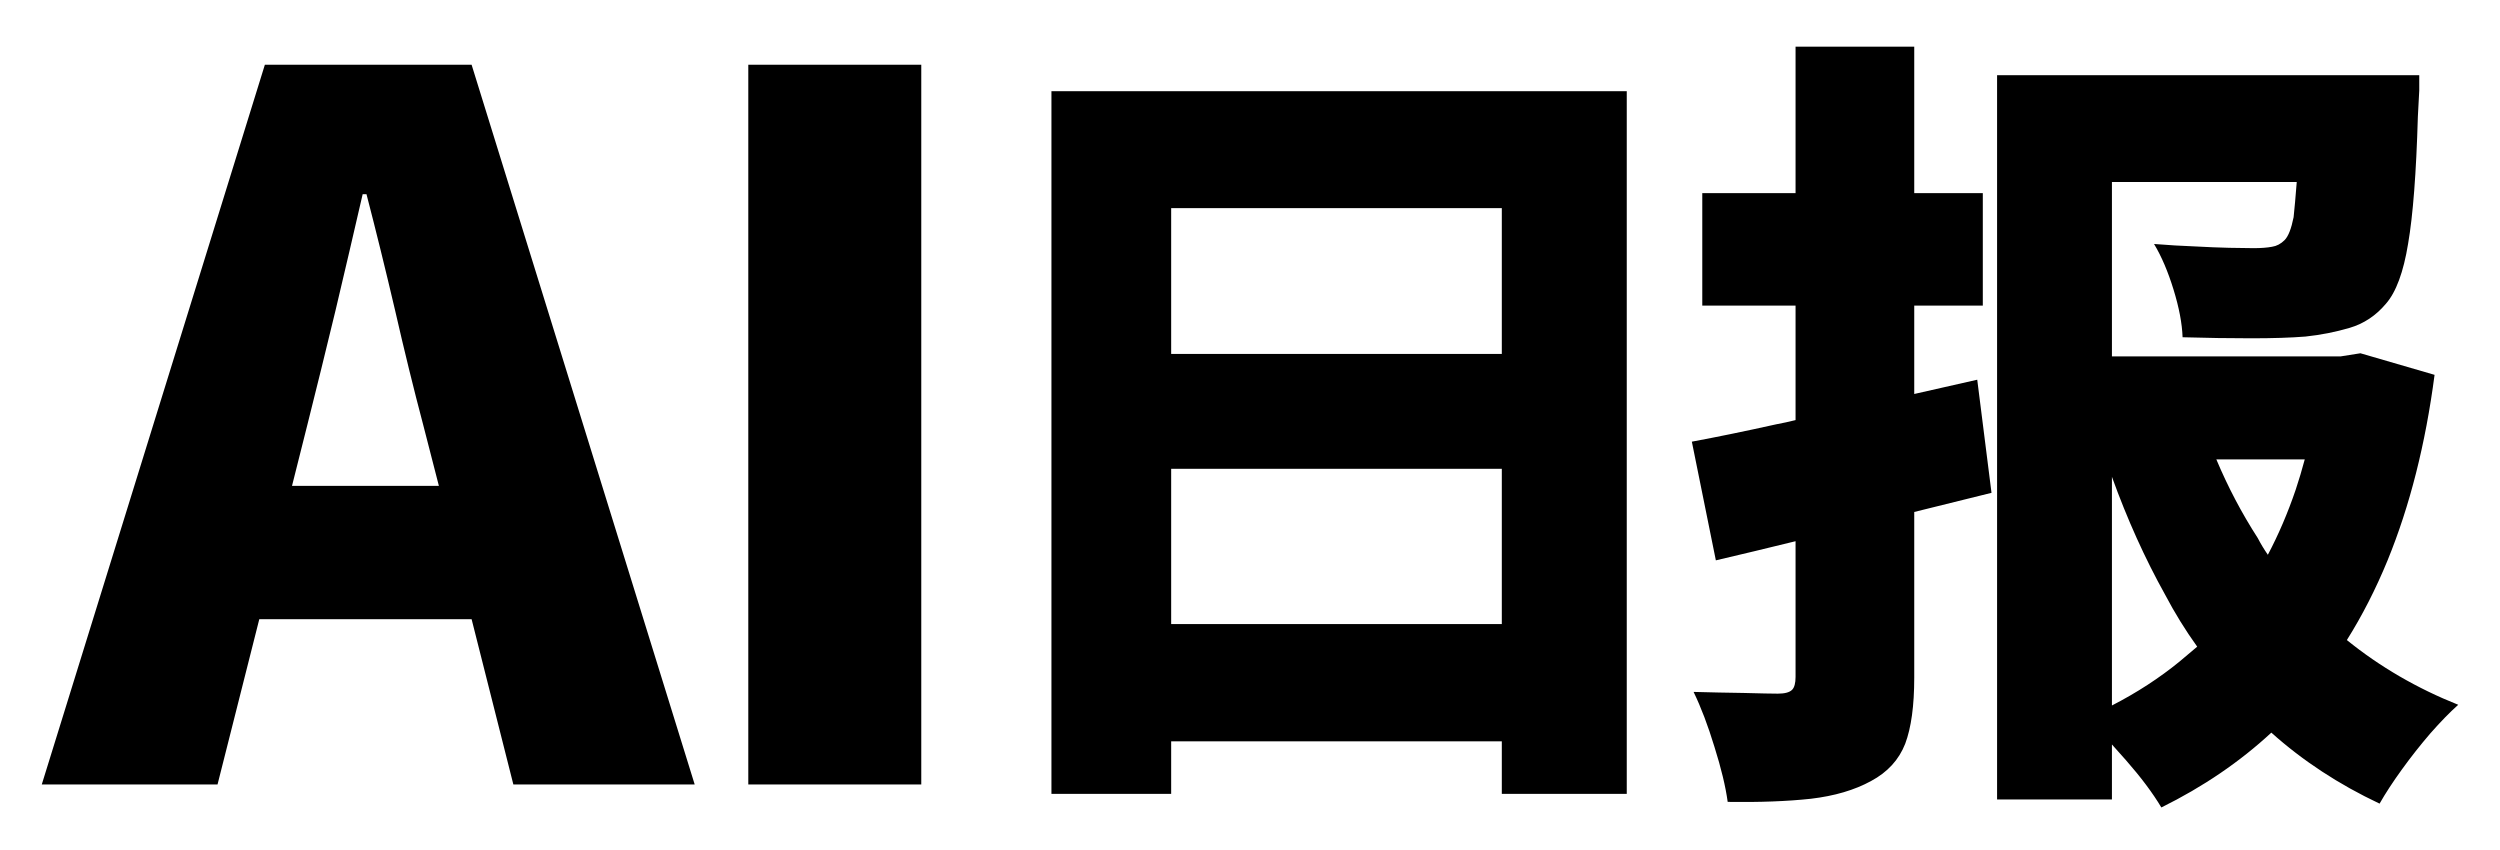
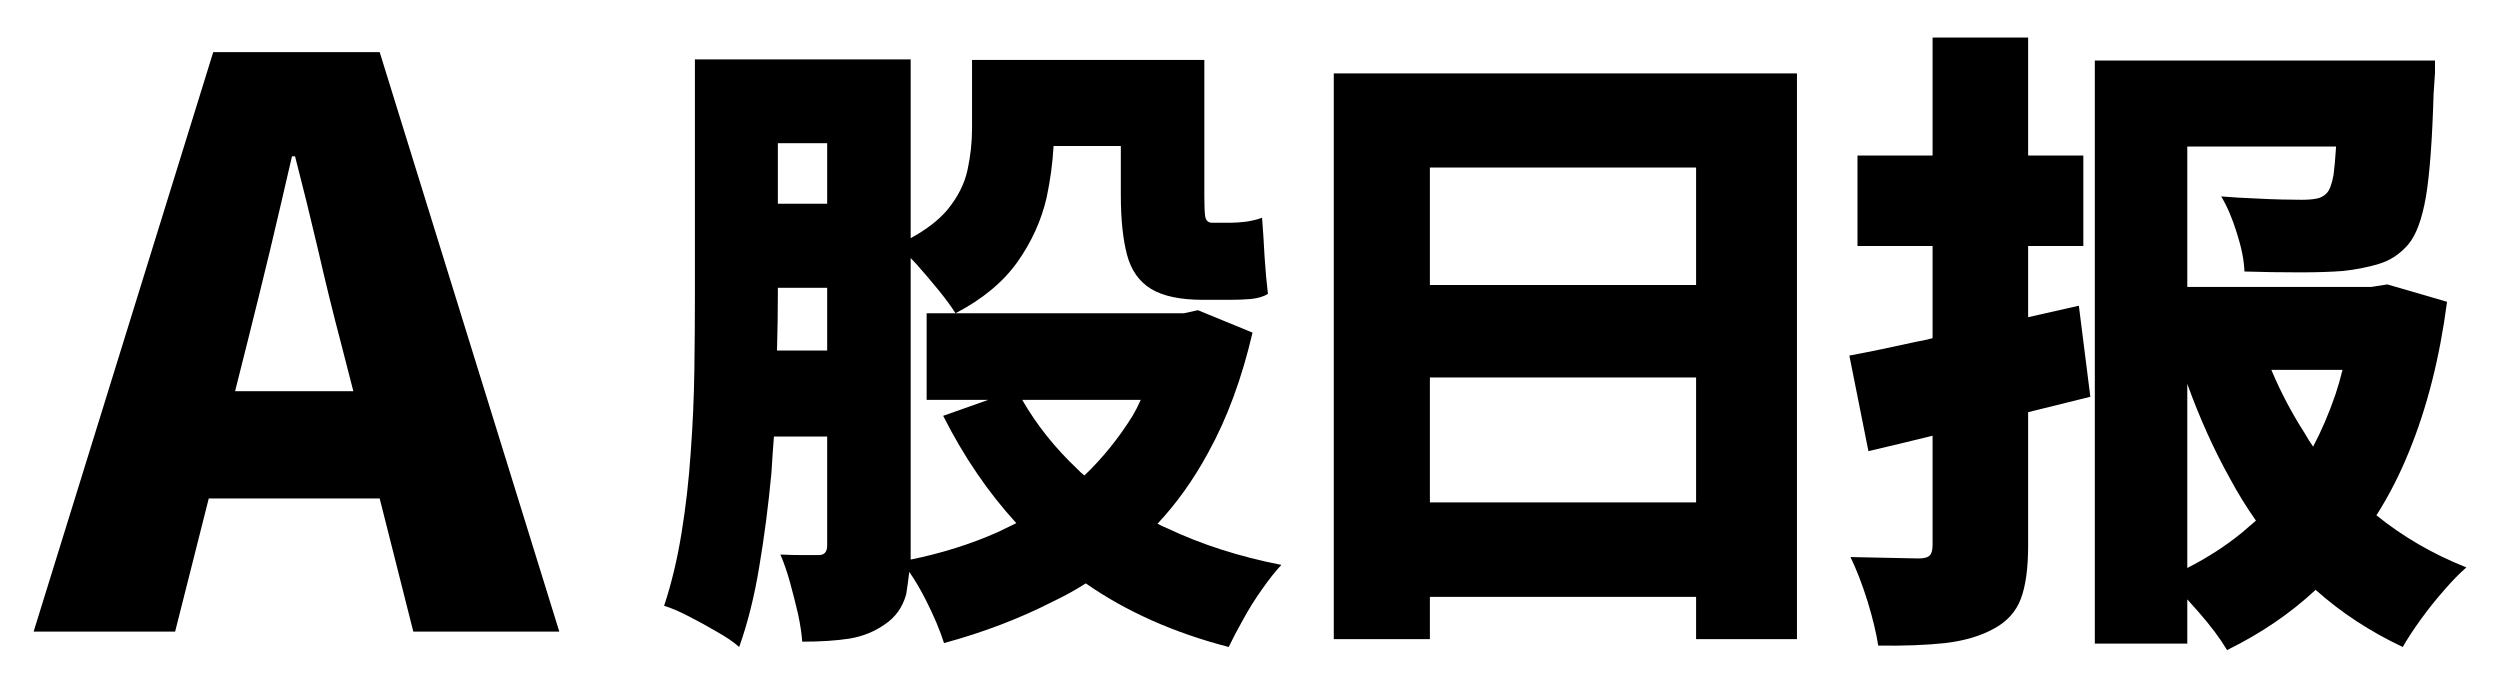
- <svg xmlns="http://www.w3.org/2000/svg" viewBox="0 -122.0 718.3 244.0">
-   <path id="accent" d="M62.5 103.4L12 103.4L76.1-103.4L135.5-103.4L199.6 103.4L147.5 103.4L135.5 55.9L74.5 55.9L62.5 103.4ZM83.9 17.6L126.1 17.6L121.6 0.1Q117.5-15.4 113.5-32.9Q109.4-50.4 105.3-66.2L105.3-66.2L104.2-66.2Q100.5-50.1 96.4-32.8Q92.2-15.4 88.3 0.1L88.3 0.1L83.9 17.6Z M264.7 103.4L215.0 103.4L215.0-103.4L264.7-103.4L264.7 103.4Z" />
-   <path id="ink" d="M302.1 106.1L302.1-95.8L467.4-95.8L467.4 106.1L431.5 106.1L431.5 91.0L336.5 91.0L336.5 106.1L302.1 106.1ZM336.5 57.3L431.5 57.3L431.5 12.7L336.5 12.7L336.5 57.3ZM336.5-20.3L431.5-20.3L431.5-62.2L336.5-62.2L336.5-20.3Z M573.8 107.7L573.8-100.4L695.1-100.4L695.1-96.0Q694.9-91.5 694.7-88.5L694.7-88.5Q694.0-64.2 691.9-52.0Q689.9-39.7 685.5-34.7Q681.2-29.6 675.1-27.8Q669.0-26.0 662.4-25.3L662.4-25.3Q656.2-24.8 646.8-24.8Q637.4-24.8 627.1-25.1L627.1-25.1Q626.9-31.0 624.5-38.8Q622.1-46.6 618.9-51.9L618.9-51.9Q625.1-51.4 630.6-51.2Q636.1-50.9 640.5-50.8Q645.0-50.7 647.5-50.7L647.5-50.7Q650.7-50.7 652.8-51.1Q654.8-51.4 656.4-53.0Q658.0-54.6 659.0-59.6L659.0-59.6Q659.4-63.3 659.9-69.7L659.9-69.7L606.8-69.7L606.8-19.6L672.5-19.6L678.2-20.5L699.5-14.3Q695.6 15.5 686.0 39.0L686.0 39.0Q680.9 51.4 674.3 61.9L674.3 61.9Q688.5 73.4 706.3 80.5L706.3 80.5Q702.7 83.7 698.3 88.7Q694.0 93.7 690.1 99.1Q686.2 104.5 683.7 108.9L683.7 108.9Q666.1 100.6 652.6 88.5L652.6 88.5Q639.0 101.1 621.0 110L621.0 110Q617.3 103.8 610.9 96.5L610.9 96.5Q608.8 94.2 606.8 91.9L606.8 91.9L606.8 107.7L573.8 107.7ZM493.0 39.0L486.1 4.9Q496.9 2.9 510.4-0.1L510.4-0.1Q513.1-0.6 515.9-1.3L515.9-1.3L515.9-34.2L489.1-34.2L489.1-66.5L515.9-66.5L515.9-108.6L550.0-108.6L550.0-66.5L569.7-66.5L569.7-34.2L550.0-34.2L550.0-8.8Q559.1-10.9 568.1-12.9L568.1-12.9L572.2 19.6Q561.2 22.3 550.0 25.1L550.0 25.1L550.0 72.7Q550.0 84.8 547.4 91.7Q544.7 98.6 537.6 102.4Q530.5 106.3 520.3 107.5Q510.2 108.6 496.4 108.4L496.4 108.4Q495.5 101.8 492.6 92.6Q489.8 83.4 486.6 76.8L486.6 76.8Q493.7 77.0 501.0 77.1Q508.3 77.3 510.8 77.3L510.8 77.3Q513.8 77.3 514.9 76.2Q515.9 75.2 515.9 72.5L515.9 72.5L515.9 33.5Q503.7 36.5 493.0 39.0L493.0 39.0ZM631.3 63.8L631.3 63.8Q626.2 56.7 622.1 48.9L622.1 48.9Q613.4 33.3 606.8 15.0L606.8 15.0L606.8 80.7Q617.5 75.2 626.2 68.1L626.2 68.1Q628.7 66.0 631.3 63.8ZM662.2 10.0L636.8 10.0Q641.8 21.9 648.7 32.6L648.7 32.6Q650.0 35.1 651.6 37.4L651.6 37.4Q656.2 28.7 659.6 18.7L659.6 18.7Q661.0 14.5 662.2 10.0L662.2 10.0Z" />
+ <svg xmlns="http://www.w3.org/2000/svg" viewBox="0 -122.0 892.2 244.0">
+   <path id="accent" d="M62.5 103.4L12 103.4L76.1-103.4L135.5-103.4L199.6 103.4L147.5 103.4L135.5 55.9L74.5 55.9L62.5 103.4ZM83.9 17.6L126.1 17.6L121.6 0.1Q117.5-15.4 113.5-32.9Q109.4-50.4 105.3-66.2L105.3-66.2L104.2-66.2Q100.5-50.1 96.4-32.8Q92.2-15.4 88.3 0.1L88.3 0.1L83.9 17.6Z M248.0-16.8L248.0-100.8L325.0-100.8L325.0-37.0Q333.4-41.6 338.0-47.0L338.0-47.0Q343.7-53.9 345.3-61.4Q346.9-68.8 346.9-76.1L346.9-76.1L346.9-100.6L429.8-100.6L429.8-52.1Q429.8-47.0 430.1-44.8Q430.5-42.5 432.6-42.5L432.6-42.5L439.0-42.5Q441.5-42.5 444.8-42.9Q448.1-43.4 450.4-44.3L450.4-44.3Q450.9-38.1 451.3-30.4Q451.8-22.8 452.5-17.1L452.5-17.1Q450.2-15.7 446.5-15.3Q442.9-15.0 439.2-15.0L439.2-15.0L429.3-15.0Q417.2-15.0 410.8-18.9Q404.4-22.8 402.2-31.1Q400.0-39.5 400.0-52.5L400.0-52.5L400.0-69.9L376.0-69.9Q375.5-60.8 373.5-51.4L373.5-51.4Q370.7-39.3 363.1-28.5Q355.4-17.7 341.0-10.2L341.0-10.2Q338.9-13.6 335.0-18.4Q331.1-23.2 327.0-27.8L327.0-27.8Q325.9-29.0 325.0-29.9L325.0-29.9L325.0 73.4Q325.0 75.7 325.0 77.7L325.0 77.7Q341.7 74.3 356.1 67.9L356.1 67.9Q359.5 66.3 362.7 64.7L362.7 64.7Q347.6 48.2 336.6 26.4L336.6 26.4L352.7 20.7L330.7 20.7L330.7-10.2L422.5-10.2L427.5-11.3L447.0-3.3Q441.3 21.2 431.2 39.5L431.2 39.5Q423.4 53.9 413.1 64.9L413.1 64.9Q414.7 65.8 416.5 66.5L416.5 66.5Q434.8 75.2 457.3 79.6L457.3 79.6Q454.1 83.0 450.4 88.3Q446.7 93.5 443.7 99.0Q440.6 104.5 438.5 108.9L438.5 108.9Q409.2 101.3 387.5 86.2L387.5 86.2Q381.7 89.9 375.5 92.8L375.5 92.8Q357.9 101.8 336.9 107.5L336.9 107.5Q334.8 100.8 330.4 92.1L330.4 92.1Q327.5 86.4 324.5 82.1L324.5 82.1Q324.0 86.4 323.4 90.1L323.4 90.1Q321.5 97.0 315.8 100.8L315.8 100.8Q310.3 104.7 303.2 105.9Q296.1 107.0 286.3 107.0L286.3 107.0Q286.0 102.7 284.8 97.1Q283.5 91.5 281.9 85.7Q280.3 80.0 278.5 75.9L278.5 75.9Q282.4 76.1 286.5 76.1L286.5 76.1L292.2 76.1Q295.2 76.1 295.2 72.7L295.2 72.7L295.2 33.8L276.2 33.8Q275.7 40.2 275.3 46.8L275.3 46.8Q273.7 64.0 271.0 80.0Q268.4 96.0 263.8 108.9L263.8 108.9Q260.9 106.3 255.9 103.5Q251.0 100.6 245.9 98.0Q240.7 95.3 237.0 94.2L237.0 94.2Q240.9 82.5 243.2 68.4Q245.5 54.4 246.5 39.5Q247.6 24.6 247.8 10.2Q248.0-4.2 248.0-16.8L248.0-16.8ZM387.0 47.7L387.0 47.7Q396.8 38.3 404.2 26.4L404.2 26.4Q405.8 23.7 407.1 20.7L407.1 20.7L364.8 20.7Q372.6 34.2 384.5 45.4L384.5 45.4Q385.6 46.6 387.0 47.7ZM295.2-19.3L277.6-19.3L277.6-17.1Q277.6-7.7 277.3 3.1L277.3 3.1L295.2 3.1L295.2-19.3ZM295.2-70.9L277.6-70.9L277.6-49.3L295.2-49.3L295.2-70.9Z" />
+   <path id="ink" d="M476.0 106.1L476.0-95.8L641.3-95.8L641.3 106.1L605.3 106.1L605.3 91.0L510.3 91.0L510.3 106.1L476.0 106.1ZM510.3 57.3L605.3 57.3L605.3 12.7L510.3 12.7L510.3 57.3ZM510.3-20.3L605.3-20.3L605.3-62.2L510.3-62.2L510.3-20.3Z M747.6 107.7L747.6-100.4L869.0-100.4L869.0-96.0Q868.7-91.5 868.5-88.5L868.5-88.5Q867.8-64.2 865.8-52.0Q863.7-39.7 859.4-34.7Q855.0-29.6 848.9-27.8Q842.9-26.0 836.2-25.3L836.2-25.3Q830.1-24.8 820.7-24.8Q811.3-24.8 801.0-25.1L801.0-25.1Q800.8-31.0 798.3-38.8Q795.9-46.6 792.7-51.9L792.7-51.9Q798.9-51.4 804.4-51.2Q809.9-50.9 814.4-50.8Q818.8-50.7 821.4-50.7L821.4-50.7Q824.6-50.7 826.6-51.1Q828.7-51.4 830.3-53.0Q831.9-54.6 832.8-59.6L832.8-59.6Q833.3-63.3 833.7-69.7L833.7-69.7L780.6-69.7L780.6-19.6L846.3-19.6L852.0-20.5L873.3-14.3Q869.4 15.5 859.8 39.0L859.8 39.0Q854.8 51.4 848.1 61.9L848.1 61.9Q862.3 73.4 880.2 80.5L880.2 80.5Q876.5 83.7 872.2 88.7Q867.8 93.7 863.9 99.1Q860.0 104.5 857.5 108.9L857.5 108.9Q839.9 100.6 826.4 88.5L826.4 88.5Q812.9 101.1 794.8 110L794.8 110Q791.1 103.8 784.7 96.5L784.7 96.5Q782.7 94.2 780.6 91.9L780.6 91.9L780.6 107.7L747.6 107.7ZM666.8 39.0L660.0 4.9Q670.7 2.9 684.2-0.1L684.2-0.1Q687.0-0.6 689.7-1.3L689.7-1.3L689.7-34.2L662.9-34.2L662.9-66.5L689.7-66.5L689.7-108.6L723.8-108.6L723.8-66.5L743.5-66.5L743.5-34.2L723.8-34.2L723.8-8.8Q733.0-10.9 741.9-12.9L741.9-12.9L746.0 19.6Q735.1 22.3 723.8 25.1L723.8 25.1L723.8 72.7Q723.8 84.8 721.2 91.7Q718.6 98.6 711.5 102.4Q704.4 106.3 694.2 107.5Q684.0 108.6 670.3 108.4L670.3 108.4Q669.3 101.8 666.5 92.6Q663.6 83.4 660.4 76.8L660.4 76.8Q667.5 77.0 674.8 77.1Q682.2 77.3 684.7 77.3L684.7 77.3Q687.7 77.3 688.7 76.2Q689.7 75.2 689.7 72.5L689.7 72.5L689.7 33.5Q677.6 36.5 666.8 39.0L666.8 39.0ZM805.1 63.8L805.1 63.8Q800.1 56.7 795.9 48.9L795.9 48.9Q787.2 33.3 780.6 15.0L780.6 15.0L780.6 80.7Q791.4 75.2 800.1 68.1L800.1 68.1Q802.6 66.0 805.1 63.8ZM836.0 10.0L810.6 10.0Q815.6 21.9 822.5 32.6L822.5 32.6Q823.9 35.1 825.5 37.4L825.5 37.4Q830.1 28.7 833.5 18.7L833.5 18.7Q834.9 14.5 836.0 10.0L836.0 10.0Z" />
</svg>
